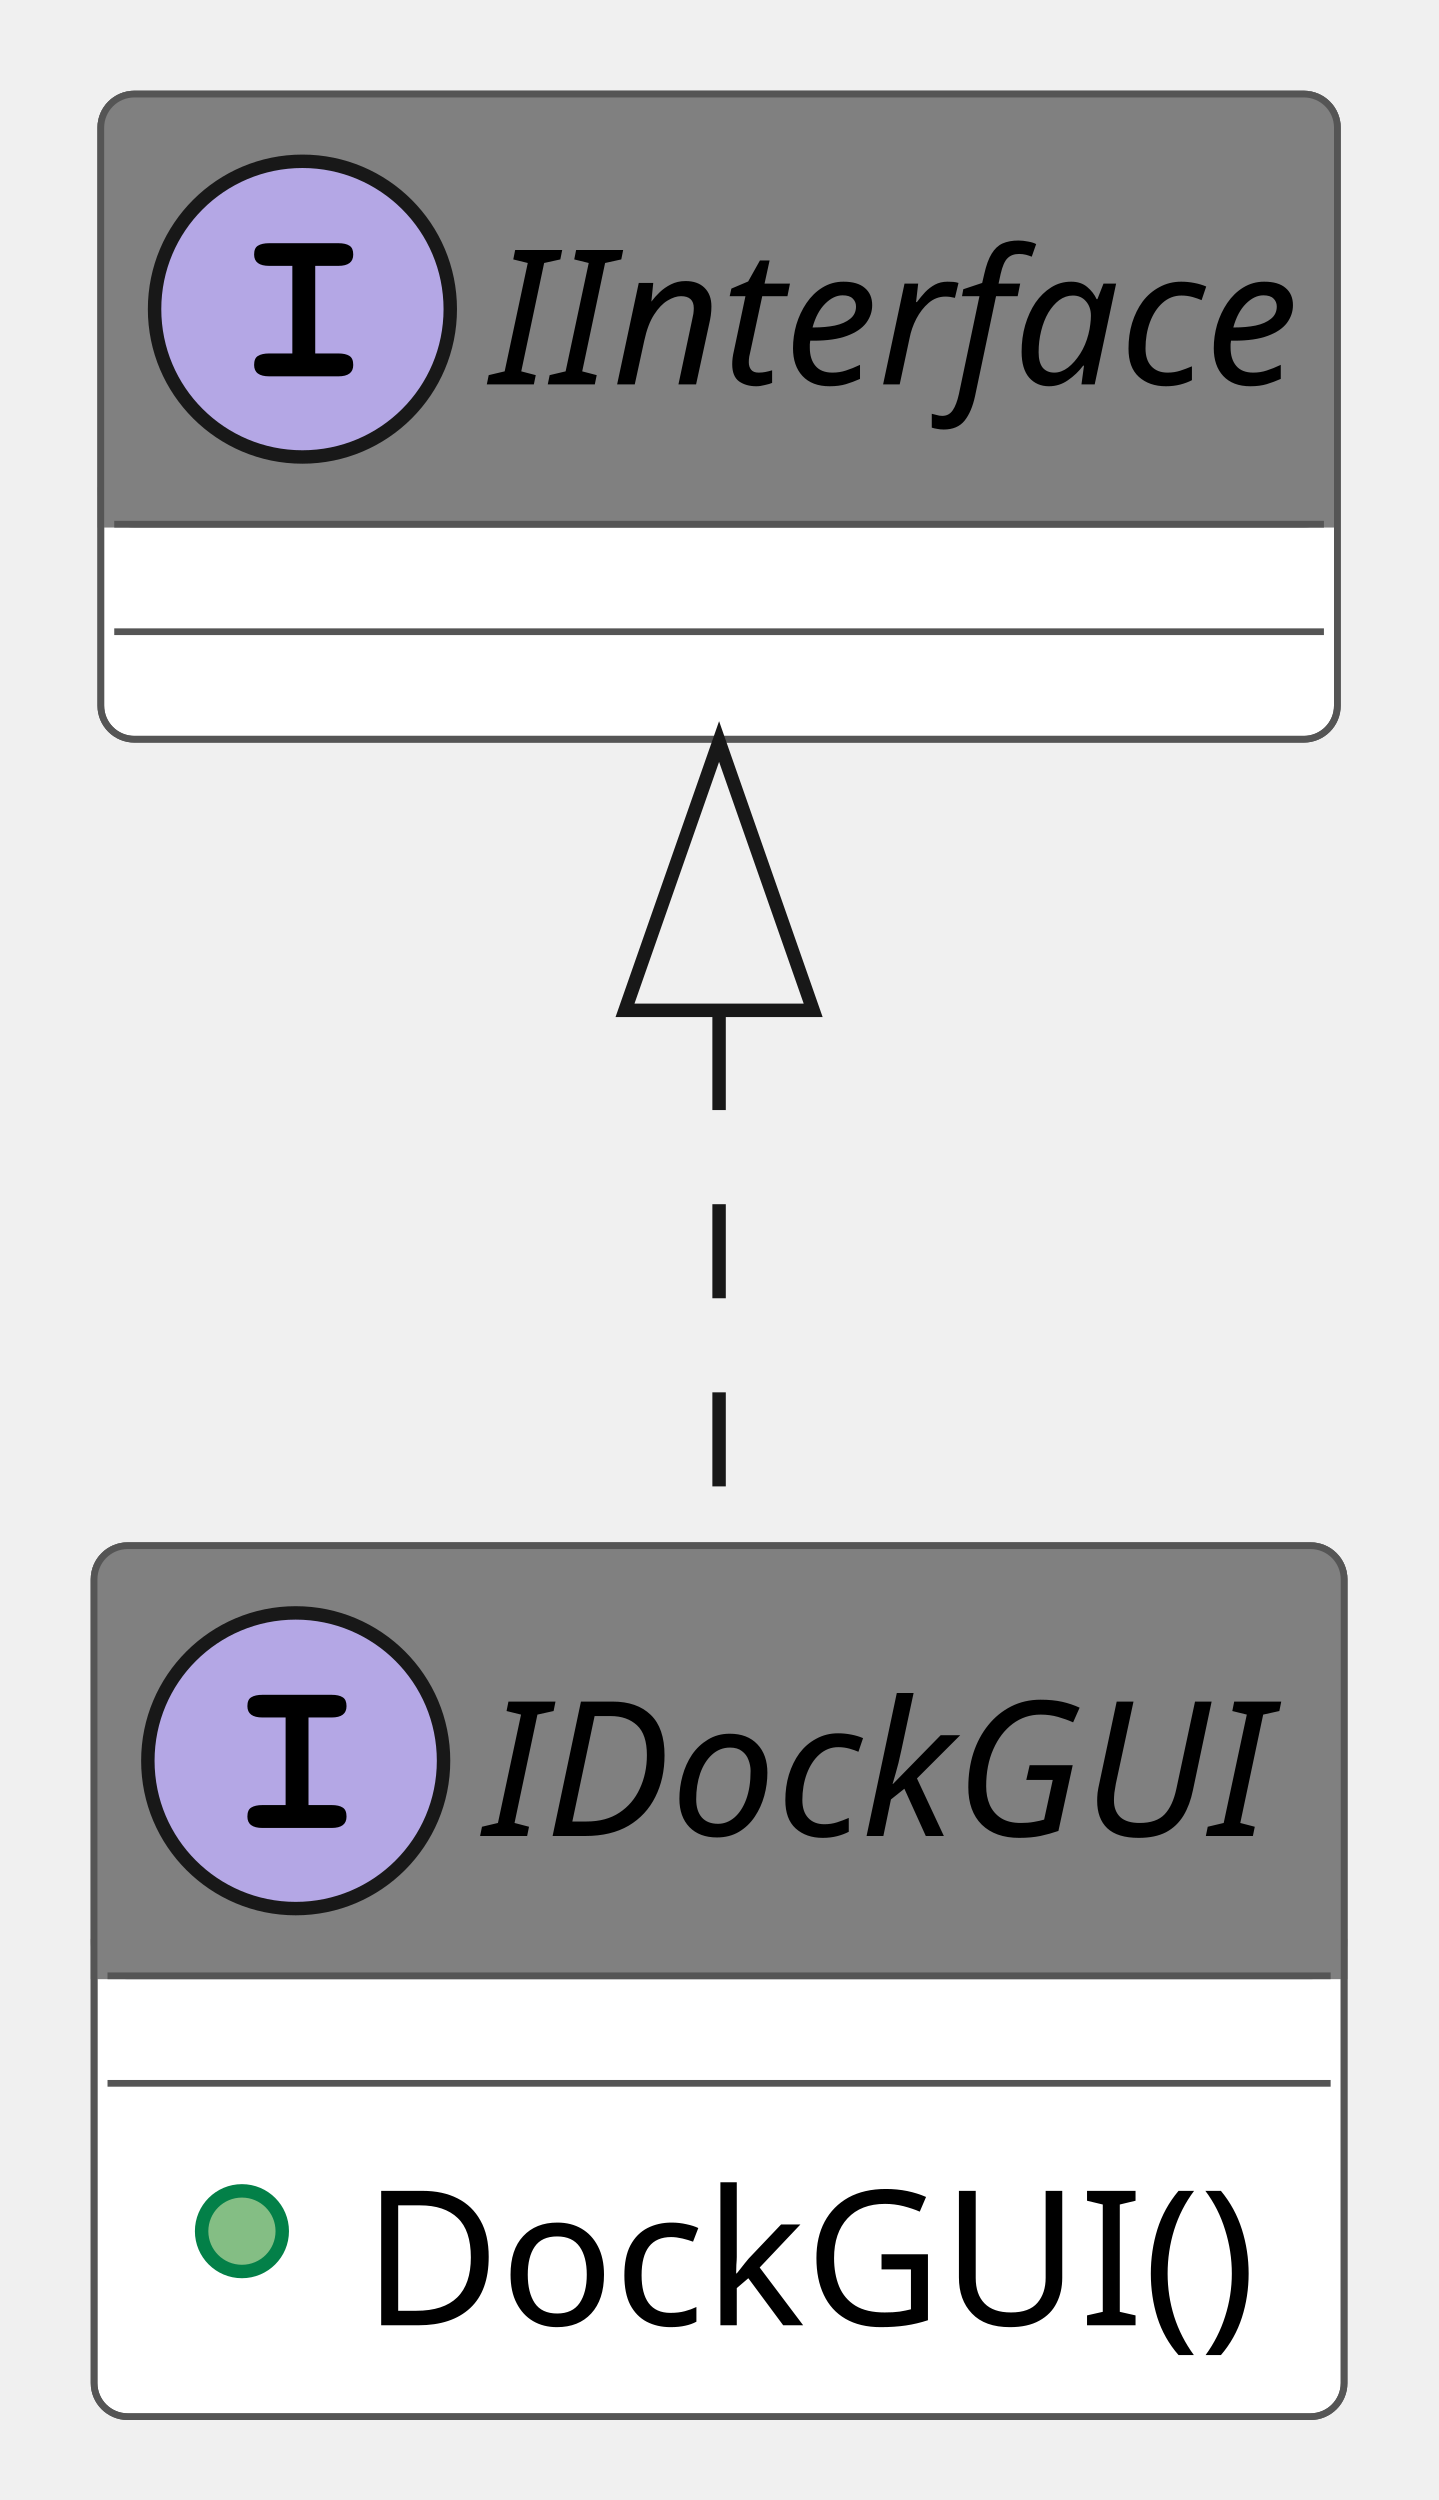
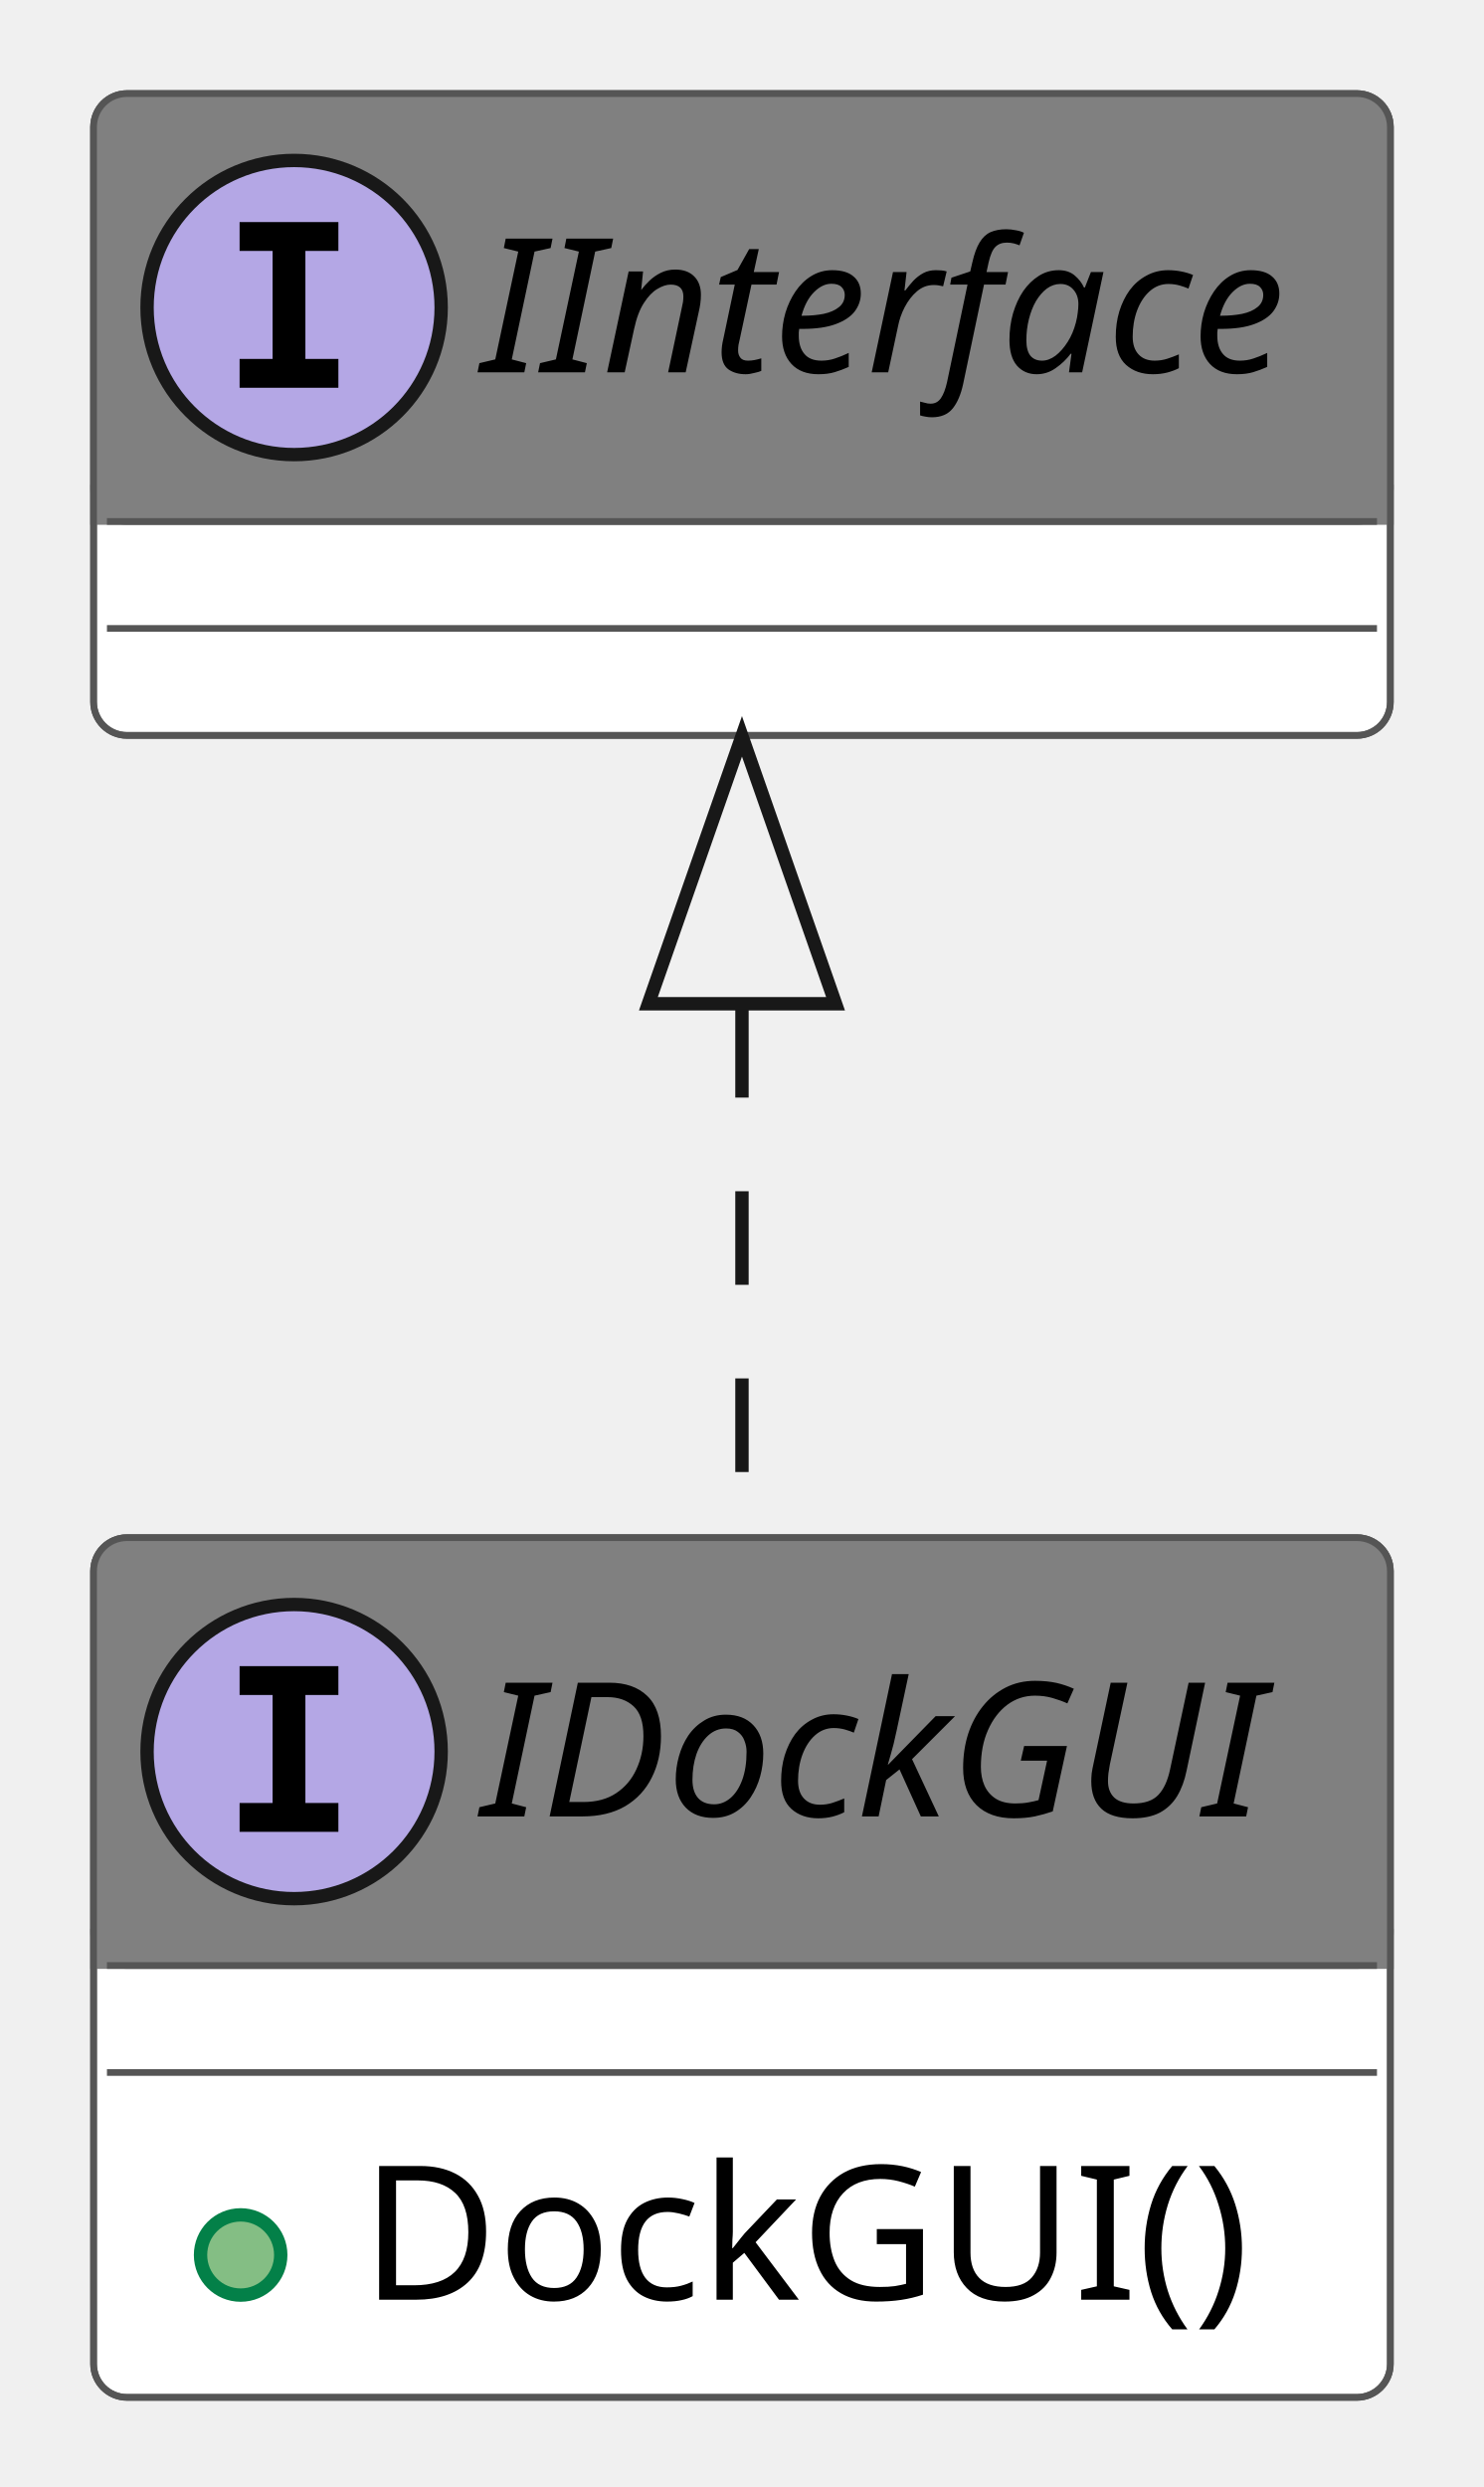
- <svg xmlns="http://www.w3.org/2000/svg" contentStyleType="text/css" height="186px" preserveAspectRatio="none" style="width:107px;height:186px;background:#FFFFFF;" version="1.1" viewBox="0 0 107 186" width="107px" zoomAndPan="magnify">
+ <svg xmlns="http://www.w3.org/2000/svg" contentStyleType="text/css" height="186px" preserveAspectRatio="none" style="width:111px;height:186px;background:#FFFFFF;" version="1.1" viewBox="0 0 111 186" width="111px" zoomAndPan="magnify">
  <defs />
  <g>
    <g id="elem_IDockGUI">
-       <rect codeLine="8" fill="#FFFFFF" height="64.8" id="IDockGUI" rx="2.5" ry="2.5" style="stroke:#555555;stroke-width:0.5;" width="93" x="7" y="115" />
-       <rect fill="#808080" height="32" rx="2.5" ry="2.5" style="stroke:#808080;stroke-width:0.5;" width="93" x="7" y="115" />
-       <rect fill="#808080" height="2.5" style="stroke:#808080;stroke-width:0.5;" width="93" x="7" y="144.5" />
-       <rect codeLine="8" fill="none" height="64.8" id="IDockGUI" rx="2.5" ry="2.5" style="stroke:#555555;stroke-width:0.5;" width="93" x="7" y="115" />
+       <rect codeLine="8" fill="#FFFFFF" height="64.297" id="IDockGUI" rx="2.5" ry="2.5" style="stroke:#555555;stroke-width:0.5;" width="97" x="7" y="115" />
+       <rect fill="#808080" height="32" rx="2.5" ry="2.5" style="stroke:#808080;stroke-width:0.5;" width="97" x="7" y="115" />
+       <rect fill="#808080" height="2.5" style="stroke:#808080;stroke-width:0.5;" width="97" x="7" y="144.5" />
+       <rect codeLine="8" fill="none" height="64.297" id="IDockGUI" rx="2.5" ry="2.5" style="stroke:#555555;stroke-width:0.5;" width="97" x="7" y="115" />
      <ellipse cx="22" cy="131" fill="#B4A7E5" rx="11" ry="11" style="stroke:#181818;stroke-width:1.0;" />
-       <path d="M24.672,134.297 Q25.219,134.297 25.5,134.484 Q25.781,134.656 25.781,135.156 Q25.781,136 24.672,136 L19.531,136 Q18.406,136 18.406,135.156 Q18.406,134.656 18.688,134.484 Q18.984,134.297 19.531,134.297 L21.25,134.297 L21.25,127.781 L19.531,127.781 Q18.406,127.781 18.406,126.938 Q18.406,126.453 18.688,126.281 Q18.984,126.094 19.531,126.094 L24.672,126.094 Q25.219,126.094 25.5,126.281 Q25.781,126.453 25.781,126.938 Q25.781,127.781 24.672,127.781 L22.953,127.781 L22.953,134.297 L24.672,134.297 Z " fill="#000000" />
-       <text fill="#000000" font-family="sans-serif" font-size="14" font-style="italic" lengthAdjust="spacing" textLength="61" x="36" y="136.6">IDockGUI</text>
-       <line style="stroke:#555555;stroke-width:0.5;" x1="8" x2="99" y1="147" y2="147" />
-       <line style="stroke:#555555;stroke-width:0.5;" x1="8" x2="99" y1="155" y2="155" />
-       <ellipse cx="18" cy="166" fill="#84BE84" rx="3" ry="3" style="stroke:#038048;stroke-width:1.0;" />
-       <text fill="#000000" font-family="sans-serif" font-size="14" lengthAdjust="spacing" textLength="66" x="27" y="173">DockGUI()</text>
+       <path d="M17.922,126.766 L17.922,124.609 L25.312,124.609 L25.312,126.766 L22.844,126.766 L22.844,134.844 L25.312,134.844 L25.312,137 L17.922,137 L17.922,134.844 L20.391,134.844 L20.391,126.766 L17.922,126.766 Z " fill="#000000" />
+       <text fill="#000000" font-family="sans-serif" font-size="14" font-style="italic" lengthAdjust="spacing" textLength="65" x="36" y="135.847">IDockGUI</text>
+       <line style="stroke:#555555;stroke-width:0.5;" x1="8" x2="103" y1="147" y2="147" />
+       <line style="stroke:#555555;stroke-width:0.5;" x1="8" x2="103" y1="155" y2="155" />
+       <ellipse cx="18" cy="168.648" fill="#84BE84" rx="3" ry="3" style="stroke:#038048;stroke-width:1.0;" />
+       <text fill="#000000" font-family="sans-serif" font-size="14" lengthAdjust="spacing" textLength="70" x="27" y="171.995">DockGUI()</text>
    </g>
    <g id="elem_IInterface">
-       <rect codeLine="13" fill="#FFFFFF" height="48" id="IInterface" rx="2.5" ry="2.5" style="stroke:#555555;stroke-width:0.5;" width="92" x="7.5" y="7" />
-       <rect fill="#808080" height="32" rx="2.5" ry="2.5" style="stroke:#808080;stroke-width:0.5;" width="92" x="7.5" y="7" />
-       <rect fill="#808080" height="2.5" style="stroke:#808080;stroke-width:0.5;" width="92" x="7.5" y="36.5" />
-       <rect codeLine="13" fill="none" height="48" id="IInterface" rx="2.5" ry="2.5" style="stroke:#555555;stroke-width:0.5;" width="92" x="7.5" y="7" />
-       <ellipse cx="22.5" cy="23" fill="#B4A7E5" rx="11" ry="11" style="stroke:#181818;stroke-width:1.0;" />
-       <path d="M25.172,26.297 Q25.719,26.297 26,26.484 Q26.281,26.656 26.281,27.156 Q26.281,28 25.172,28 L20.031,28 Q18.906,28 18.906,27.156 Q18.906,26.656 19.188,26.484 Q19.484,26.297 20.031,26.297 L21.75,26.297 L21.75,19.781 L20.031,19.781 Q18.906,19.781 18.906,18.938 Q18.906,18.453 19.188,18.281 Q19.484,18.094 20.031,18.094 L25.172,18.094 Q25.719,18.094 26,18.281 Q26.281,18.453 26.281,18.938 Q26.281,19.781 25.172,19.781 L23.453,19.781 L23.453,26.297 L25.172,26.297 Z " fill="#000000" />
-       <text fill="#000000" font-family="sans-serif" font-size="14" font-style="italic" lengthAdjust="spacing" textLength="60" x="36.5" y="28.6">IInterface</text>
-       <line style="stroke:#555555;stroke-width:0.5;" x1="8.5" x2="98.5" y1="39" y2="39" />
-       <line style="stroke:#555555;stroke-width:0.5;" x1="8.5" x2="98.5" y1="47" y2="47" />
+       <rect codeLine="13" fill="#FFFFFF" height="48" id="IInterface" rx="2.5" ry="2.5" style="stroke:#555555;stroke-width:0.5;" width="97" x="7" y="7" />
+       <rect fill="#808080" height="32" rx="2.5" ry="2.5" style="stroke:#808080;stroke-width:0.5;" width="97" x="7" y="7" />
+       <rect fill="#808080" height="2.5" style="stroke:#808080;stroke-width:0.5;" width="97" x="7" y="36.5" />
+       <rect codeLine="13" fill="none" height="48" id="IInterface" rx="2.5" ry="2.5" style="stroke:#555555;stroke-width:0.5;" width="97" x="7" y="7" />
+       <ellipse cx="22" cy="23" fill="#B4A7E5" rx="11" ry="11" style="stroke:#181818;stroke-width:1.0;" />
+       <path d="M17.922,18.766 L17.922,16.609 L25.312,16.609 L25.312,18.766 L22.844,18.766 L22.844,26.844 L25.312,26.844 L25.312,29 L17.922,29 L17.922,26.844 L20.391,26.844 L20.391,18.766 L17.922,18.766 Z " fill="#000000" />
+       <text fill="#000000" font-family="sans-serif" font-size="14" font-style="italic" lengthAdjust="spacing" textLength="65" x="36" y="27.847">IInterface</text>
+       <line style="stroke:#555555;stroke-width:0.5;" x1="8" x2="103" y1="39" y2="39" />
+       <line style="stroke:#555555;stroke-width:0.5;" x1="8" x2="103" y1="47" y2="47" />
    </g>
    <g id="link_IInterface_IDockGUI">
-       <path codeLine="12" d="M53.5,75.59 C53.5,88.59 53.5,102.59 53.5,114.69 " fill="none" id="IInterface-backto-IDockGUI" style="stroke:#181818;stroke-width:1.0;stroke-dasharray:7.0,7.0;" />
-       <polygon fill="none" points="46.5,75.17,53.5,55.17,60.5,75.17,46.5,75.17" style="stroke:#181818;stroke-width:1.0;" />
+       <path codeLine="12" d="M55.5,75.09 C55.5,88.28 55.5,102.52 55.5,114.75 " fill="none" id="IInterface-backto-IDockGUI" style="stroke:#181818;stroke-width:1.0;stroke-dasharray:7.0,7.0;" />
+       <polygon fill="none" points="48.5,75.07,55.5,55.07,62.5,75.07,48.5,75.07" style="stroke:#181818;stroke-width:1.0;" />
    </g>
  </g>
</svg>
